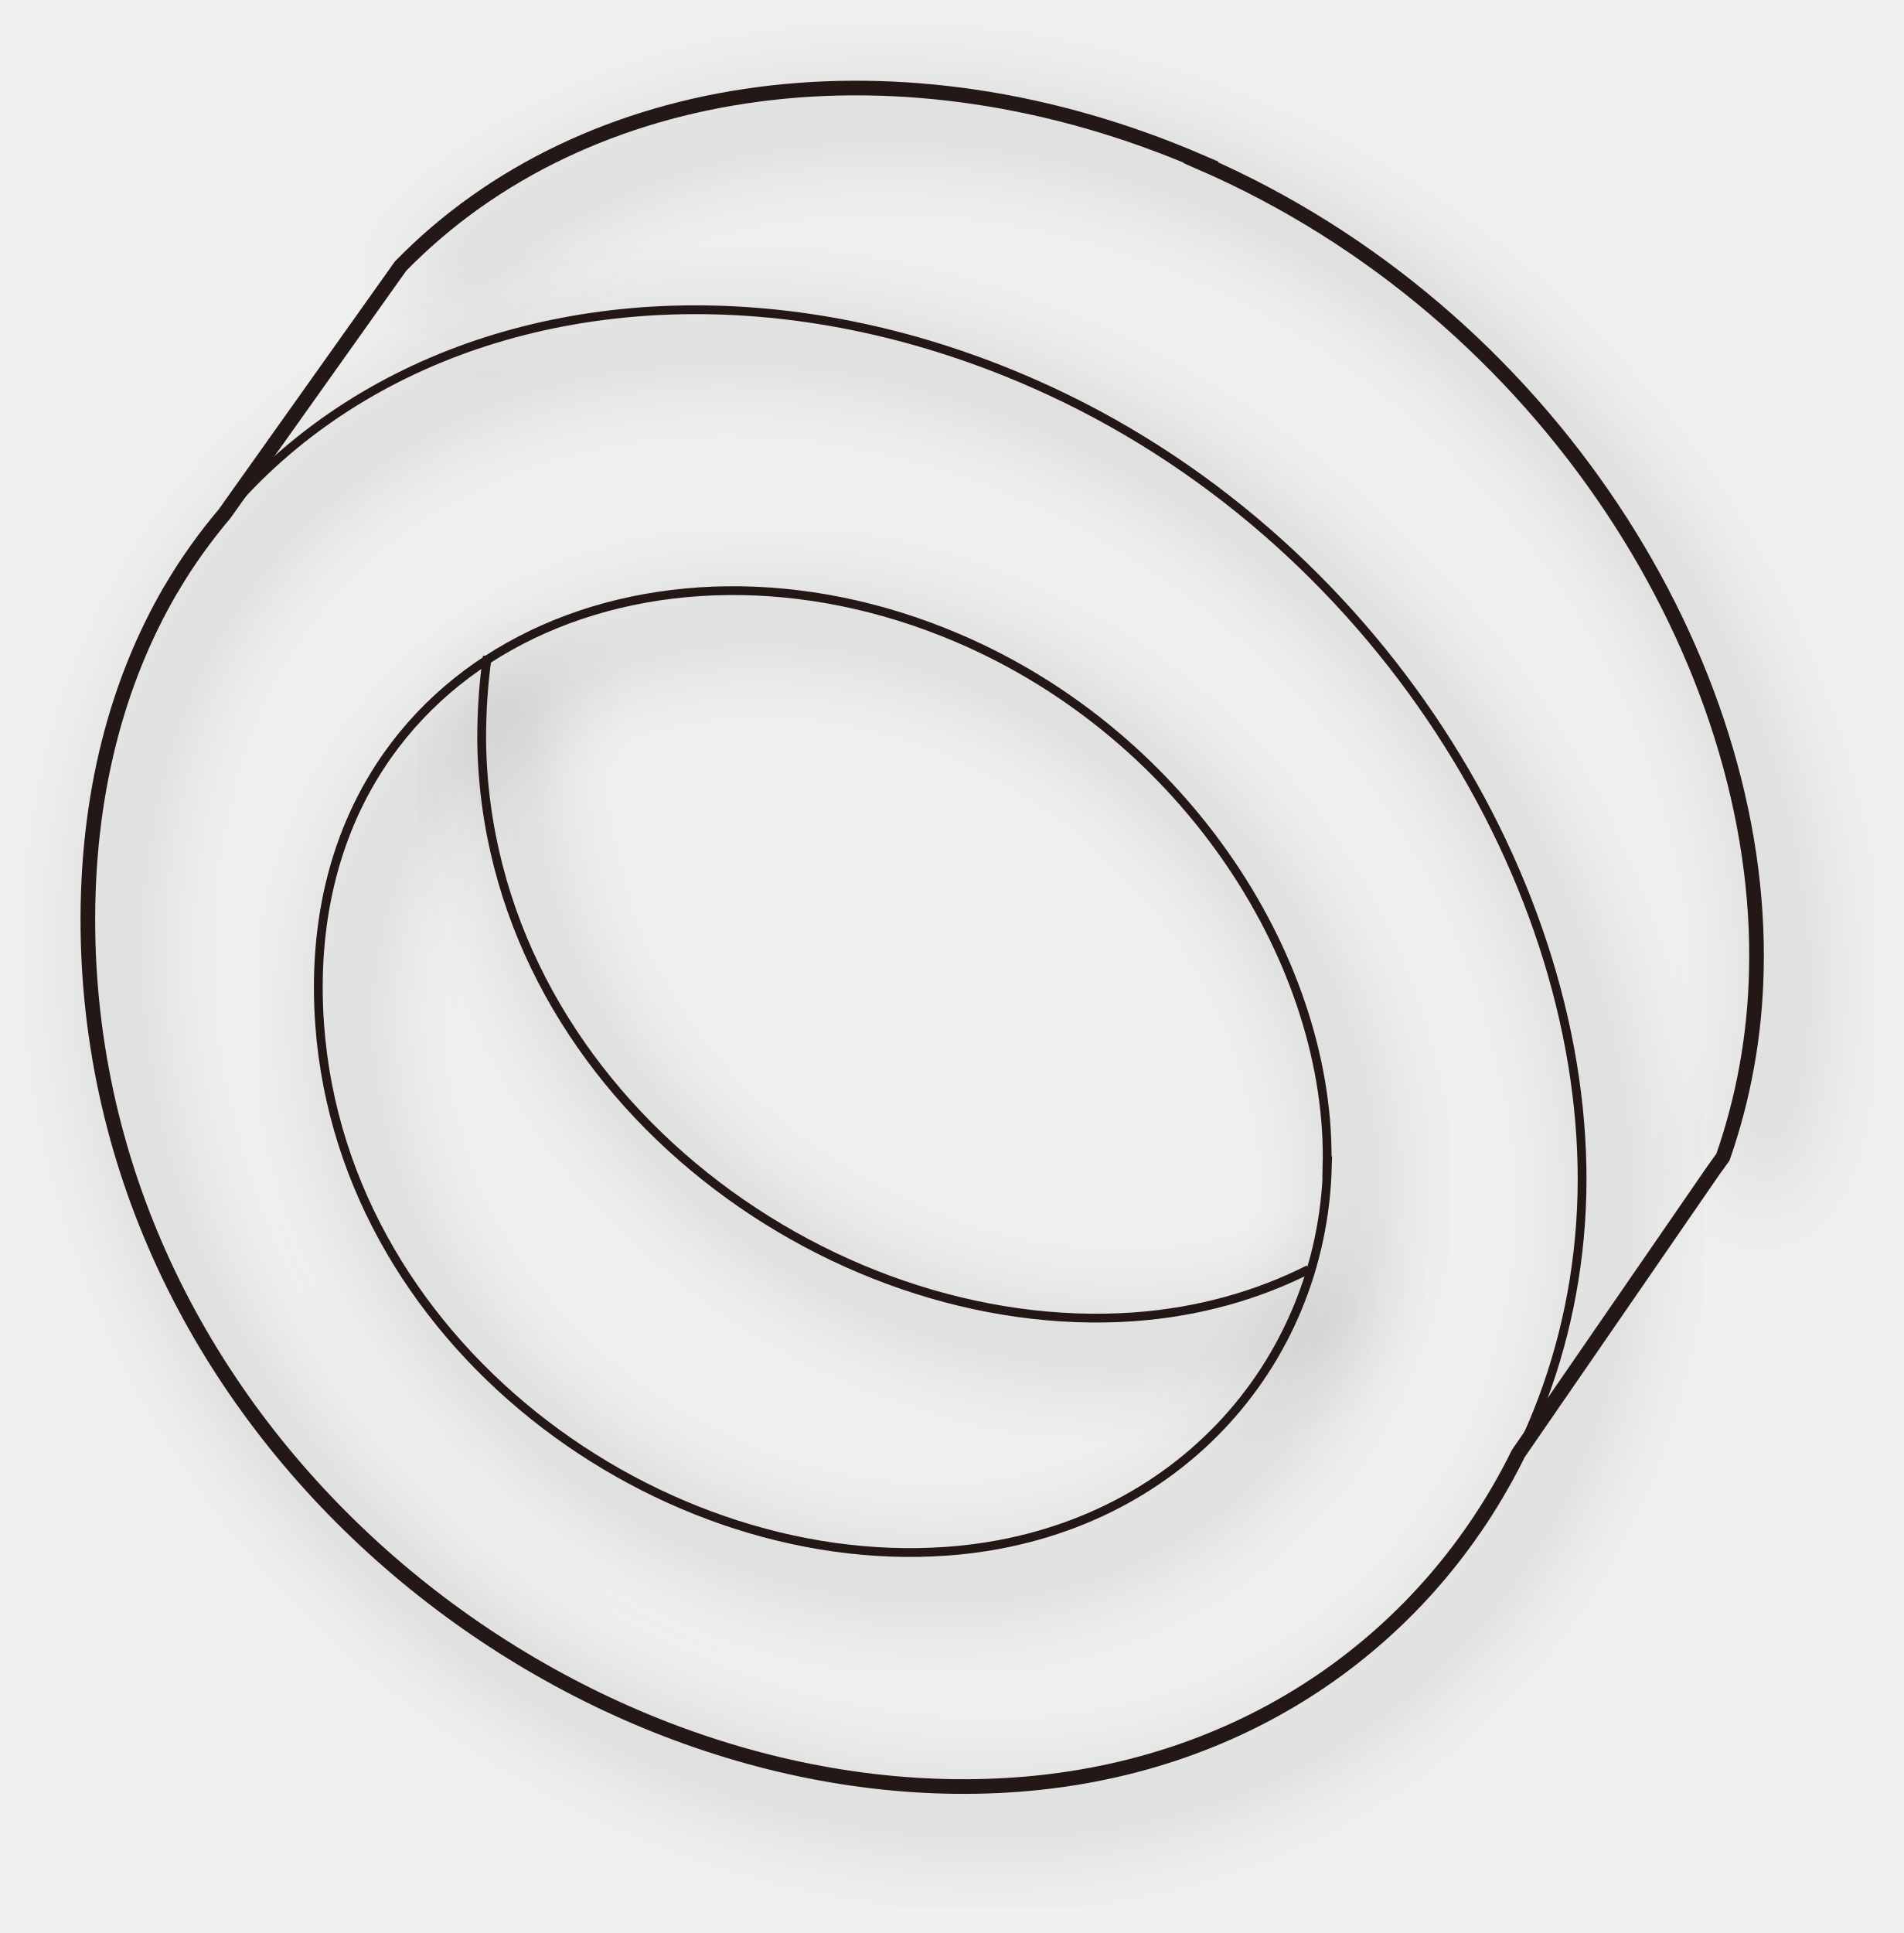
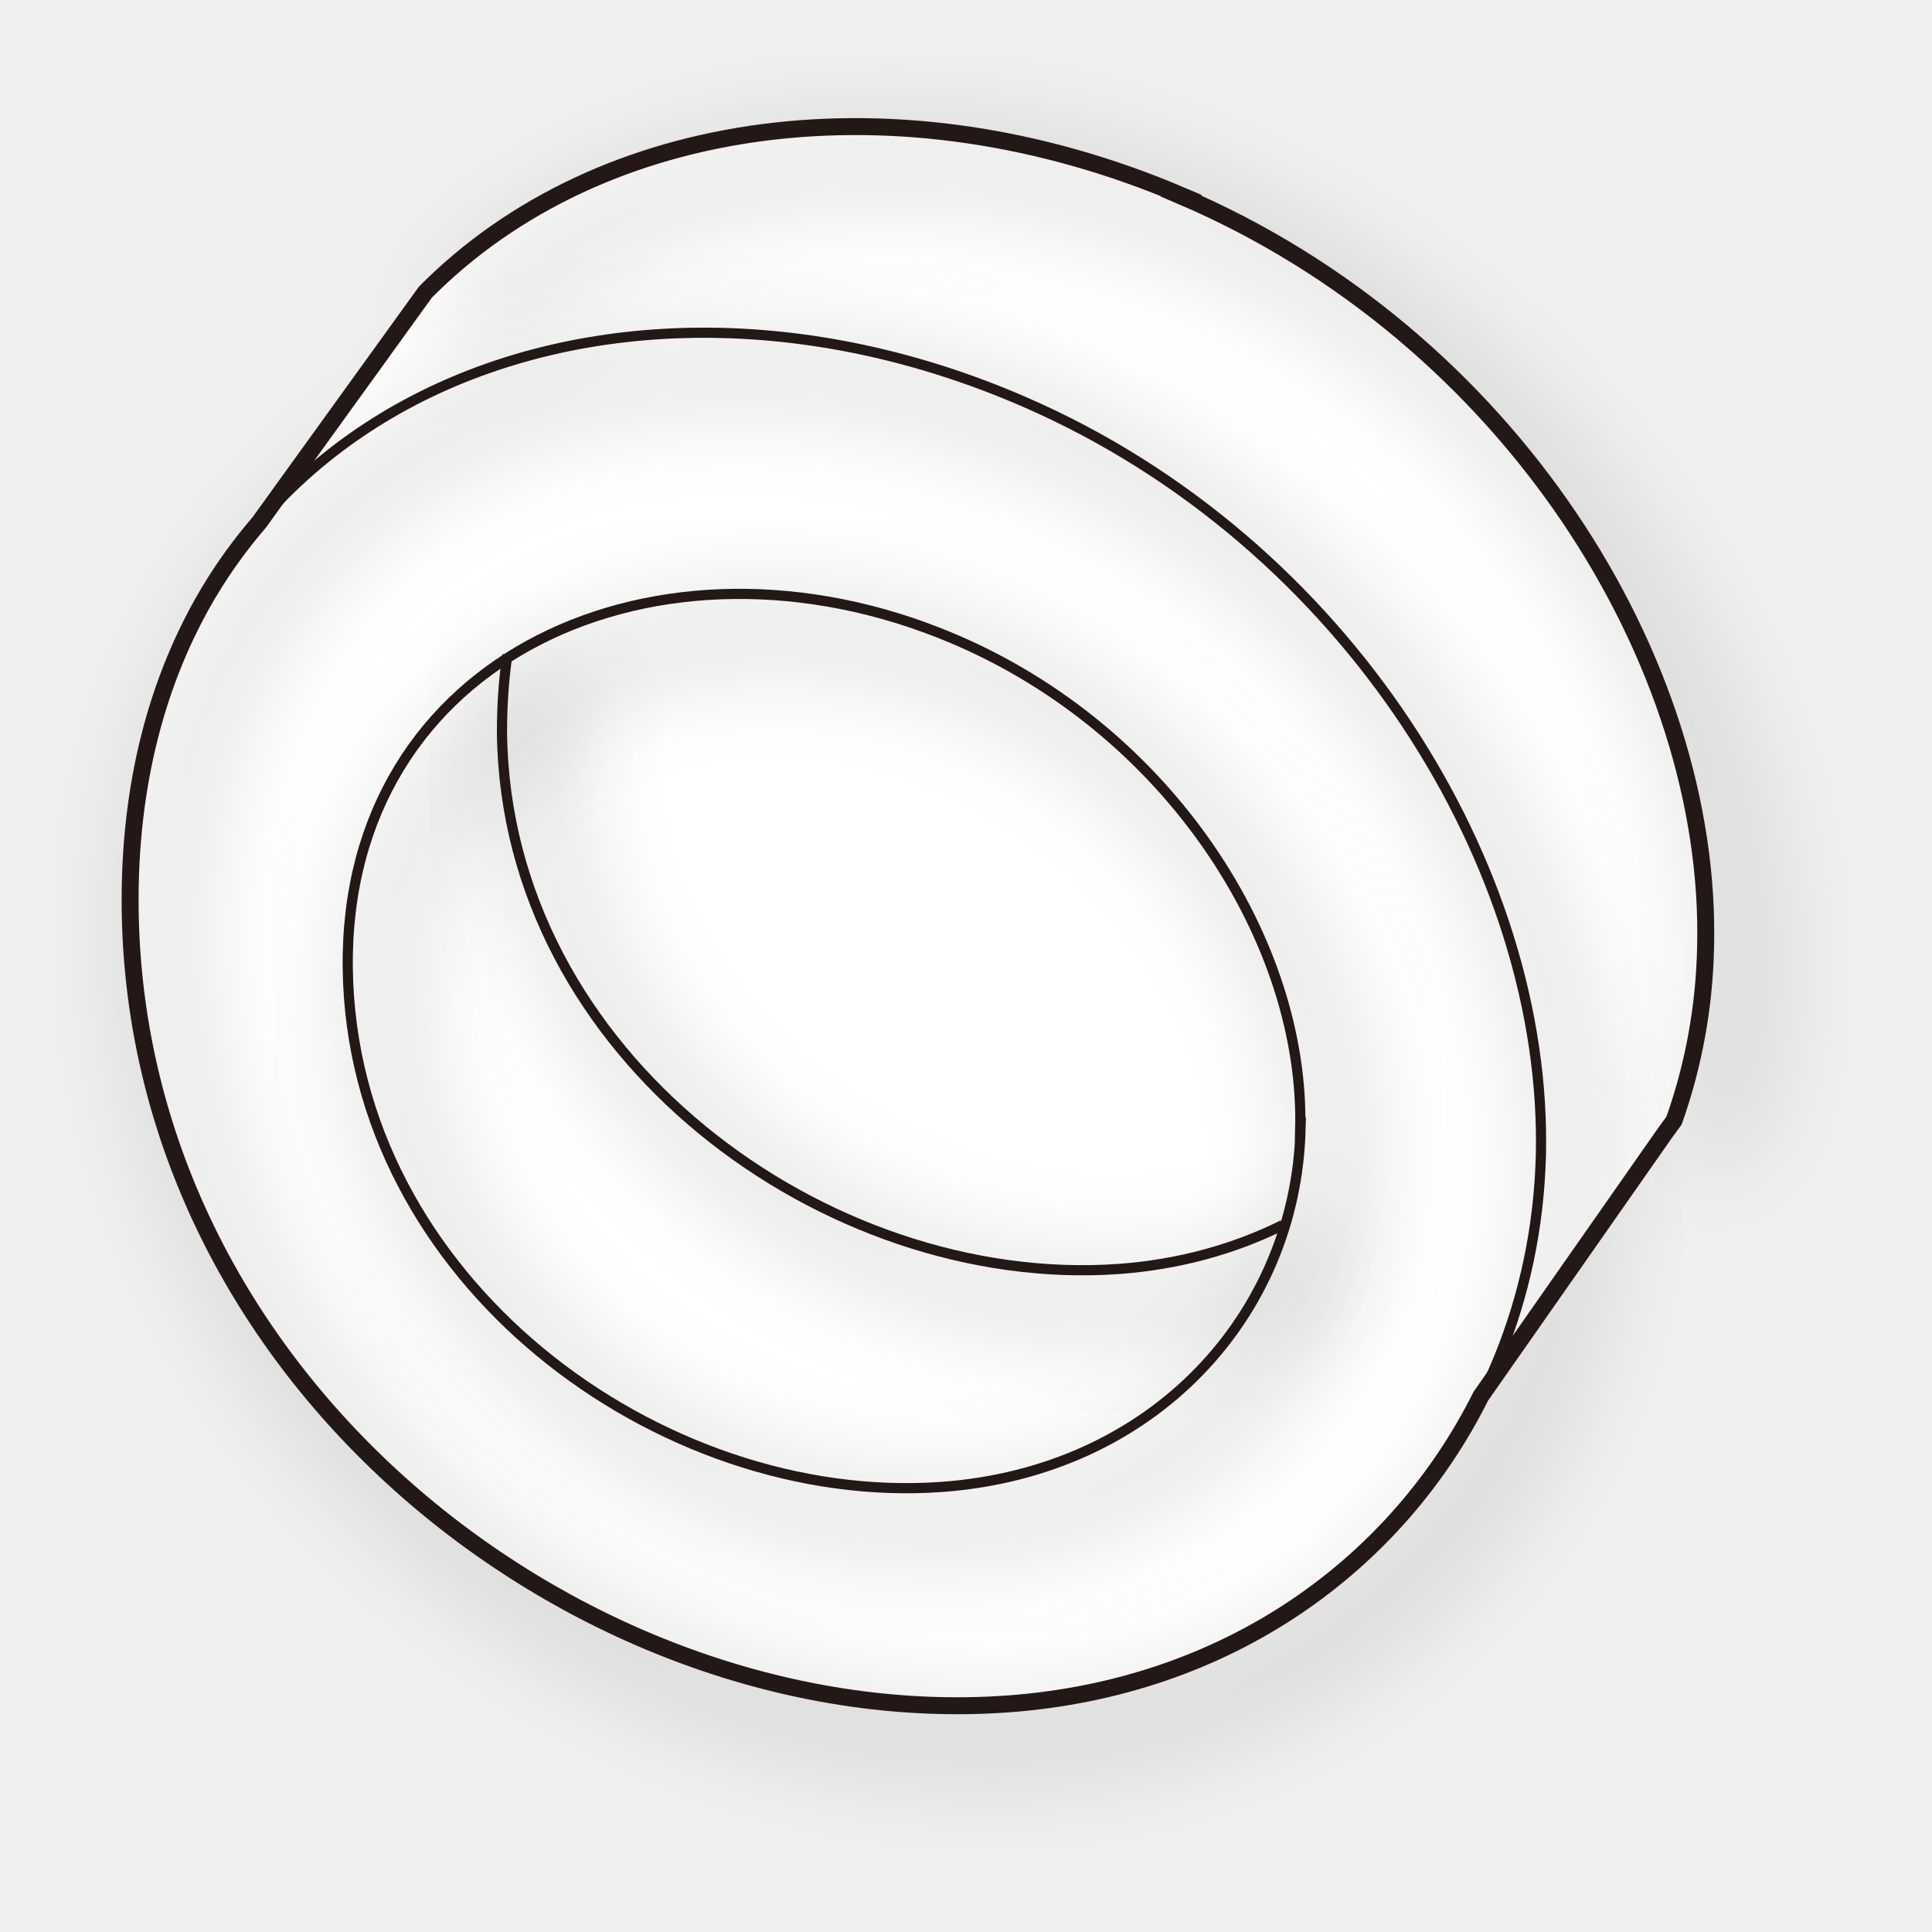
- <svg xmlns="http://www.w3.org/2000/svg" width="65" height="66" viewBox="0 0 65 66" fill="none">
-   <g filter="url(#filter0_d_632_1989)">
-     <path d="M45.331 39.845C45.147 46.629 40.035 52.405 32.337 52.965C22.15 53.699 11.007 45.384 10.872 33.907C10.737 22.43 22.174 17.29 32.704 21.783C40.587 25.144 45.502 32.974 45.319 39.857L45.331 39.845Z" stroke="#231815" stroke-width="0.3" stroke-miterlimit="10" />
+ <svg xmlns="http://www.w3.org/2000/svg" width="57" height="57" viewBox="0 0 57 57" fill="none">
+   <path d="M34.86 5.77C26.51 2.21 17.7 3.42 12.55 8.62L12.16 9.16L7.65 15.41C7.11 16.04 6.61 16.72 6.17 17.46L6.15 17.49C4.65 20.02 3.8 23.14 3.84 26.8C4 40.94 17.46 51.17 29.75 50.27C36.24 49.79 41.2 46.17 43.69 41.19L49.12 33.43L49.39 33.06C49.96 31.45 50.28 29.74 50.32 27.97C50.54 19.51 44.51 9.91 34.84 5.78L34.86 5.77Z" fill="white" />
+   <g filter="url(#filter0_d_75_464)">
+     <path d="M38.37 33.33C38.22 38.78 34.05 43.42 27.77 43.87C19.46 44.46 10.37 37.78 10.26 28.56C10.15 19.34 19.48 15.21 28.07 18.82C34.5 21.52 38.51 27.81 38.36 33.34L38.37 33.33Z" stroke="#231815" stroke-width="0.3" stroke-miterlimit="10" />
  </g>
-   <g filter="url(#filter1_d_632_1989)">
-     <path d="M54.023 40.816C53.753 51.222 46.165 60.085 34.776 60.931C19.698 62.052 3.21 49.318 3.014 31.716C2.818 13.655 19.759 6.223 35.352 13.12C47.023 18.273 54.292 30.26 54.023 40.828V40.816Z" stroke="#231815" stroke-width="0.3" stroke-miterlimit="10" />
+   <g filter="url(#filter1_d_75_464)">
+     <path d="M45.46 34.11C45.24 42.47 39.05 49.59 29.76 50.27C17.46 51.17 4.01 40.94 3.85 26.8C3.69 12.29 17.51 6.32 30.23 11.86C39.75 16 45.68 25.63 45.46 34.12V34.11Z" stroke="#231815" stroke-width="0.3" stroke-miterlimit="10" />
  </g>
-   <path d="M13.716 9.037L5.846 20.115" stroke="#231815" stroke-width="0.3" stroke-miterlimit="10" />
-   <path d="M58.962 39.322L51.865 49.629" stroke="#231815" stroke-width="0.3" stroke-miterlimit="10" />
-   <g filter="url(#filter2_d_632_1989)">
-     <path d="M13.667 9.086C19.98 2.614 30.792 1.095 41.016 5.539C52.87 10.68 60.274 22.63 59.992 33.16C59.931 35.364 59.539 37.492 58.852 39.496" stroke="#231815" stroke-width="0.3" stroke-miterlimit="10" />
+   <path d="M12.58 8.58L6.16 17.48" stroke="#231815" stroke-width="0.3" stroke-miterlimit="10" />
+   <path d="M49.49 32.91L43.7 41.19" stroke="#231815" stroke-width="0.3" stroke-miterlimit="10" />
+   <g filter="url(#filter2_d_75_464)">
+     <path d="M12.54 8.62C17.69 3.42 26.51 2.2 34.85 5.77C44.52 9.9 50.56 19.5 50.33 27.96C50.28 29.73 49.96 31.44 49.4 33.05" stroke="#231815" stroke-width="0.3" stroke-miterlimit="10" />
  </g>
-   <g filter="url(#filter3_d_632_1989)">
-     <path d="M44.693 43.343C42.94 44.227 40.942 44.799 38.736 44.961C28.169 45.708 16.584 37.131 16.449 25.269C16.449 24.273 16.511 23.314 16.646 22.406" stroke="#231815" stroke-width="0.3" stroke-miterlimit="10" />
+   <g filter="url(#filter3_d_75_464)">
+     <path d="M37.85 36.14C36.42 36.85 34.79 37.31 32.99 37.44C24.37 38.04 14.92 31.15 14.81 21.62C14.81 20.82 14.86 20.05 14.97 19.32" stroke="#231815" stroke-width="0.3" stroke-miterlimit="10" />
  </g>
-   <path d="M41.028 5.539C30.792 1.108 19.992 2.614 13.679 9.087L13.201 9.759L7.672 17.539C7.01 18.323 6.397 19.169 5.858 20.09L5.833 20.128C3.995 23.277 2.953 27.161 3.002 31.717C3.198 49.318 19.698 62.052 34.764 60.931C42.72 60.334 48.8 55.828 51.852 49.629L58.509 39.969L58.84 39.509C59.539 37.505 59.931 35.376 59.98 33.173C60.25 22.642 52.858 10.692 41.004 5.551L41.028 5.539Z" stroke="#231815" stroke-width="0.5" stroke-miterlimit="10" />
+   <path d="M34.86 5.77C26.51 2.21 17.7 3.42 12.55 8.62L12.16 9.16L7.65 15.41C7.11 16.04 6.61 16.72 6.17 17.46L6.15 17.49C4.65 20.02 3.8 23.14 3.84 26.8C4 40.94 17.46 51.17 29.75 50.27C36.24 49.79 41.2 46.17 43.69 41.19L49.12 33.43L49.39 33.06C49.96 31.45 50.28 29.74 50.32 27.97C50.54 19.51 44.51 9.91 34.84 5.78L34.86 5.77Z" stroke="#231815" stroke-width="0.5" stroke-miterlimit="10" />
  <defs>
-     <filter id="filter0_d_632_1989" x="8.721" y="18.017" width="40.771" height="39.143" filterUnits="userSpaceOnUse" color-interpolation-filters="sRGB">
+     <filter id="filter0_d_75_464" x="8.109" y="15.371" width="34.421" height="32.685" filterUnits="userSpaceOnUse" color-interpolation-filters="sRGB">
      <feFlood flood-opacity="0" result="BackgroundImageFix" />
      <feColorMatrix in="SourceAlpha" type="matrix" values="0 0 0 0 0 0 0 0 0 0 0 0 0 0 0 0 0 0 127 0" result="hardAlpha" />
      <feOffset dx="1" dy="1" />
      <feGaussianBlur stdDeviation="1.5" />
      <feColorMatrix type="matrix" values="0 0 0 0 0 0 0 0 0 0 0 0 0 0 0 0 0 0 0.75 0" />
-       <feBlend mode="normal" in2="BackgroundImageFix" result="effect1_dropShadow_632_1989" />
-       <feBlend mode="normal" in="SourceGraphic" in2="effect1_dropShadow_632_1989" result="shape" />
+       <feBlend mode="normal" in2="BackgroundImageFix" result="effect1_dropShadow_75_464" />
+       <feBlend mode="normal" in="SourceGraphic" in2="effect1_dropShadow_75_464" result="shape" />
    </filter>
-     <filter id="filter1_d_632_1989" x="0.862" y="8.426" width="57.317" height="56.724" filterUnits="userSpaceOnUse" color-interpolation-filters="sRGB">
+     <filter id="filter1_d_75_464" x="1.699" y="7.667" width="47.917" height="46.808" filterUnits="userSpaceOnUse" color-interpolation-filters="sRGB">
      <feFlood flood-opacity="0" result="BackgroundImageFix" />
      <feColorMatrix in="SourceAlpha" type="matrix" values="0 0 0 0 0 0 0 0 0 0 0 0 0 0 0 0 0 0 127 0" result="hardAlpha" />
      <feOffset dx="1" dy="1" />
      <feGaussianBlur stdDeviation="1.5" />
      <feColorMatrix type="matrix" values="0 0 0 0 0 0 0 0 0 0 0 0 0 0 0 0 0 0 0.75 0" />
-       <feBlend mode="normal" in2="BackgroundImageFix" result="effect1_dropShadow_632_1989" />
-       <feBlend mode="normal" in="SourceGraphic" in2="effect1_dropShadow_632_1989" result="shape" />
+       <feBlend mode="normal" in2="BackgroundImageFix" result="effect1_dropShadow_75_464" />
+       <feBlend mode="normal" in="SourceGraphic" in2="effect1_dropShadow_75_464" result="shape" />
    </filter>
-     <filter id="filter2_d_632_1989" x="11.559" y="0.85" width="52.591" height="42.695" filterUnits="userSpaceOnUse" color-interpolation-filters="sRGB">
+     <filter id="filter2_d_75_464" x="10.433" y="1.581" width="44.053" height="35.519" filterUnits="userSpaceOnUse" color-interpolation-filters="sRGB">
      <feFlood flood-opacity="0" result="BackgroundImageFix" />
      <feColorMatrix in="SourceAlpha" type="matrix" values="0 0 0 0 0 0 0 0 0 0 0 0 0 0 0 0 0 0 127 0" result="hardAlpha" />
      <feOffset dx="1" dy="1" />
      <feGaussianBlur stdDeviation="1.5" />
      <feColorMatrix type="matrix" values="0 0 0 0 0 0 0 0 0 0 0 0 0 0 0 0 0 0 0.75 0" />
-       <feBlend mode="normal" in2="BackgroundImageFix" result="effect1_dropShadow_632_1989" />
-       <feBlend mode="normal" in="SourceGraphic" in2="effect1_dropShadow_632_1989" result="shape" />
+       <feBlend mode="normal" in2="BackgroundImageFix" result="effect1_dropShadow_75_464" />
+       <feBlend mode="normal" in="SourceGraphic" in2="effect1_dropShadow_75_464" result="shape" />
    </filter>
-     <filter id="filter3_d_632_1989" x="14.299" y="20.384" width="34.462" height="28.773" filterUnits="userSpaceOnUse" color-interpolation-filters="sRGB">
+     <filter id="filter3_d_75_464" x="12.66" y="17.298" width="29.257" height="24.329" filterUnits="userSpaceOnUse" color-interpolation-filters="sRGB">
      <feFlood flood-opacity="0" result="BackgroundImageFix" />
      <feColorMatrix in="SourceAlpha" type="matrix" values="0 0 0 0 0 0 0 0 0 0 0 0 0 0 0 0 0 0 127 0" result="hardAlpha" />
      <feOffset dx="1" dy="1" />
      <feGaussianBlur stdDeviation="1.5" />
      <feColorMatrix type="matrix" values="0 0 0 0 0 0 0 0 0 0 0 0 0 0 0 0 0 0 0.75 0" />
-       <feBlend mode="normal" in2="BackgroundImageFix" result="effect1_dropShadow_632_1989" />
-       <feBlend mode="normal" in="SourceGraphic" in2="effect1_dropShadow_632_1989" result="shape" />
+       <feBlend mode="normal" in2="BackgroundImageFix" result="effect1_dropShadow_75_464" />
+       <feBlend mode="normal" in="SourceGraphic" in2="effect1_dropShadow_75_464" result="shape" />
    </filter>
  </defs>
</svg>
